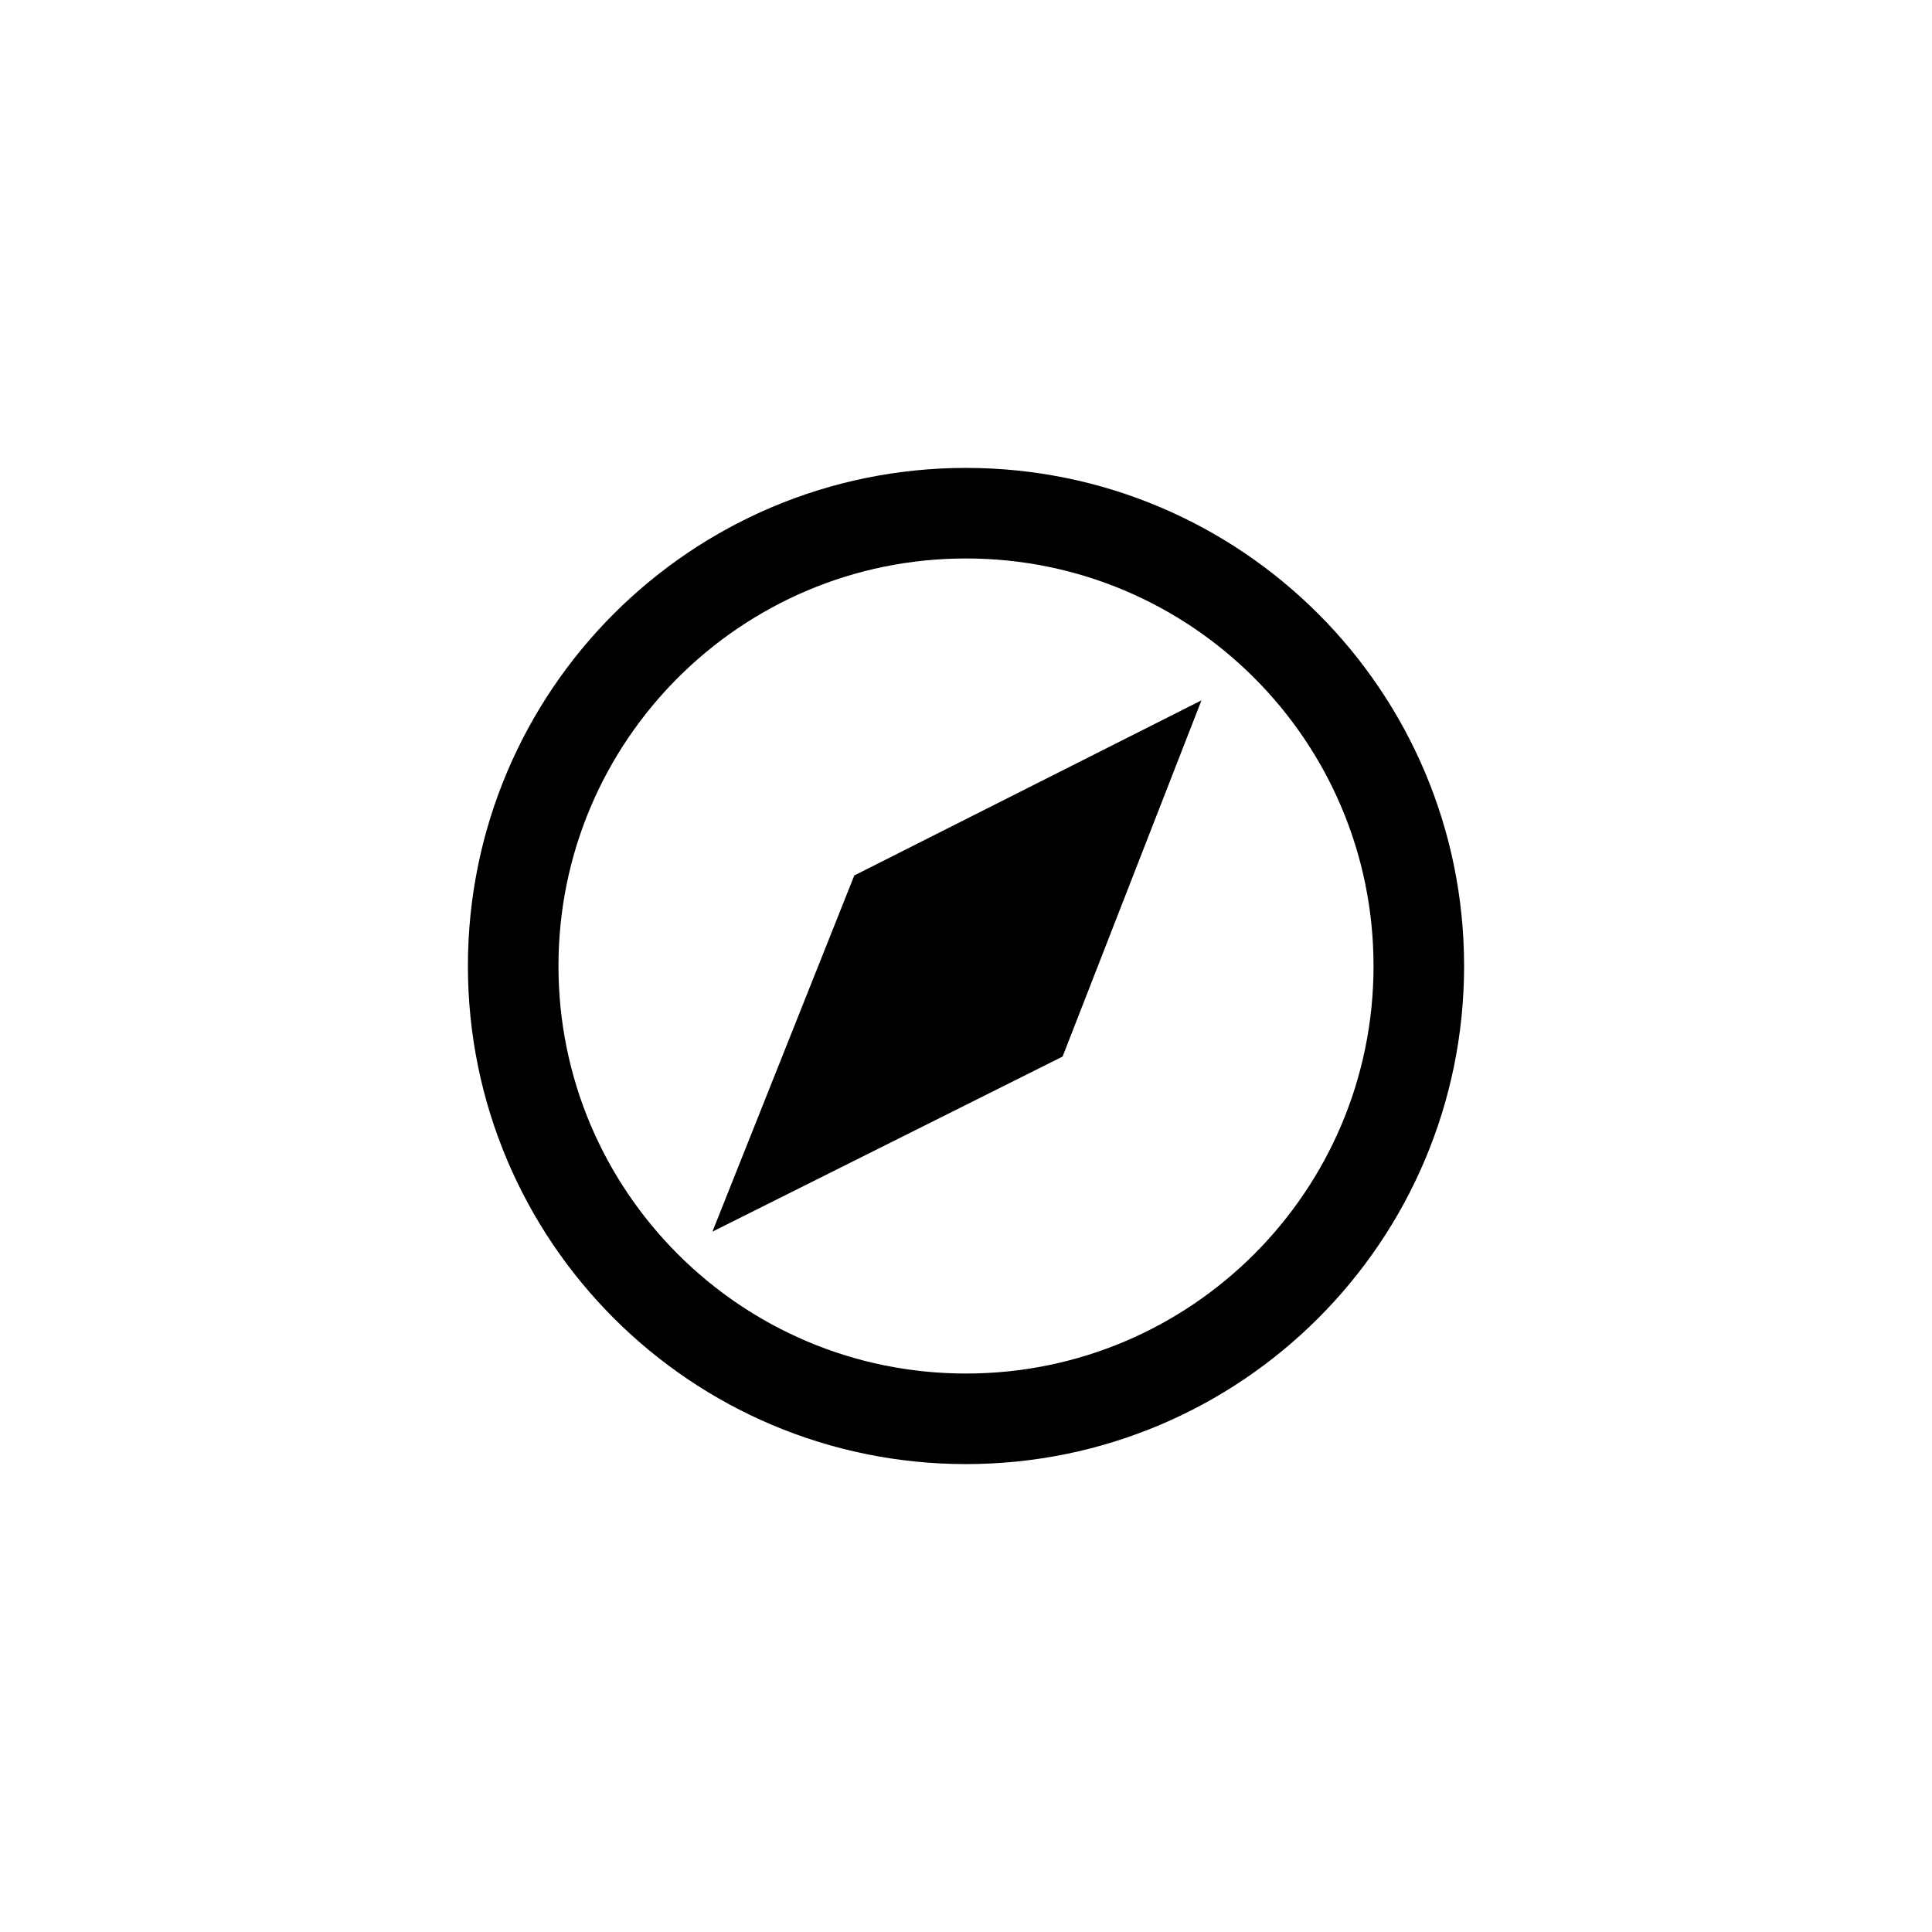
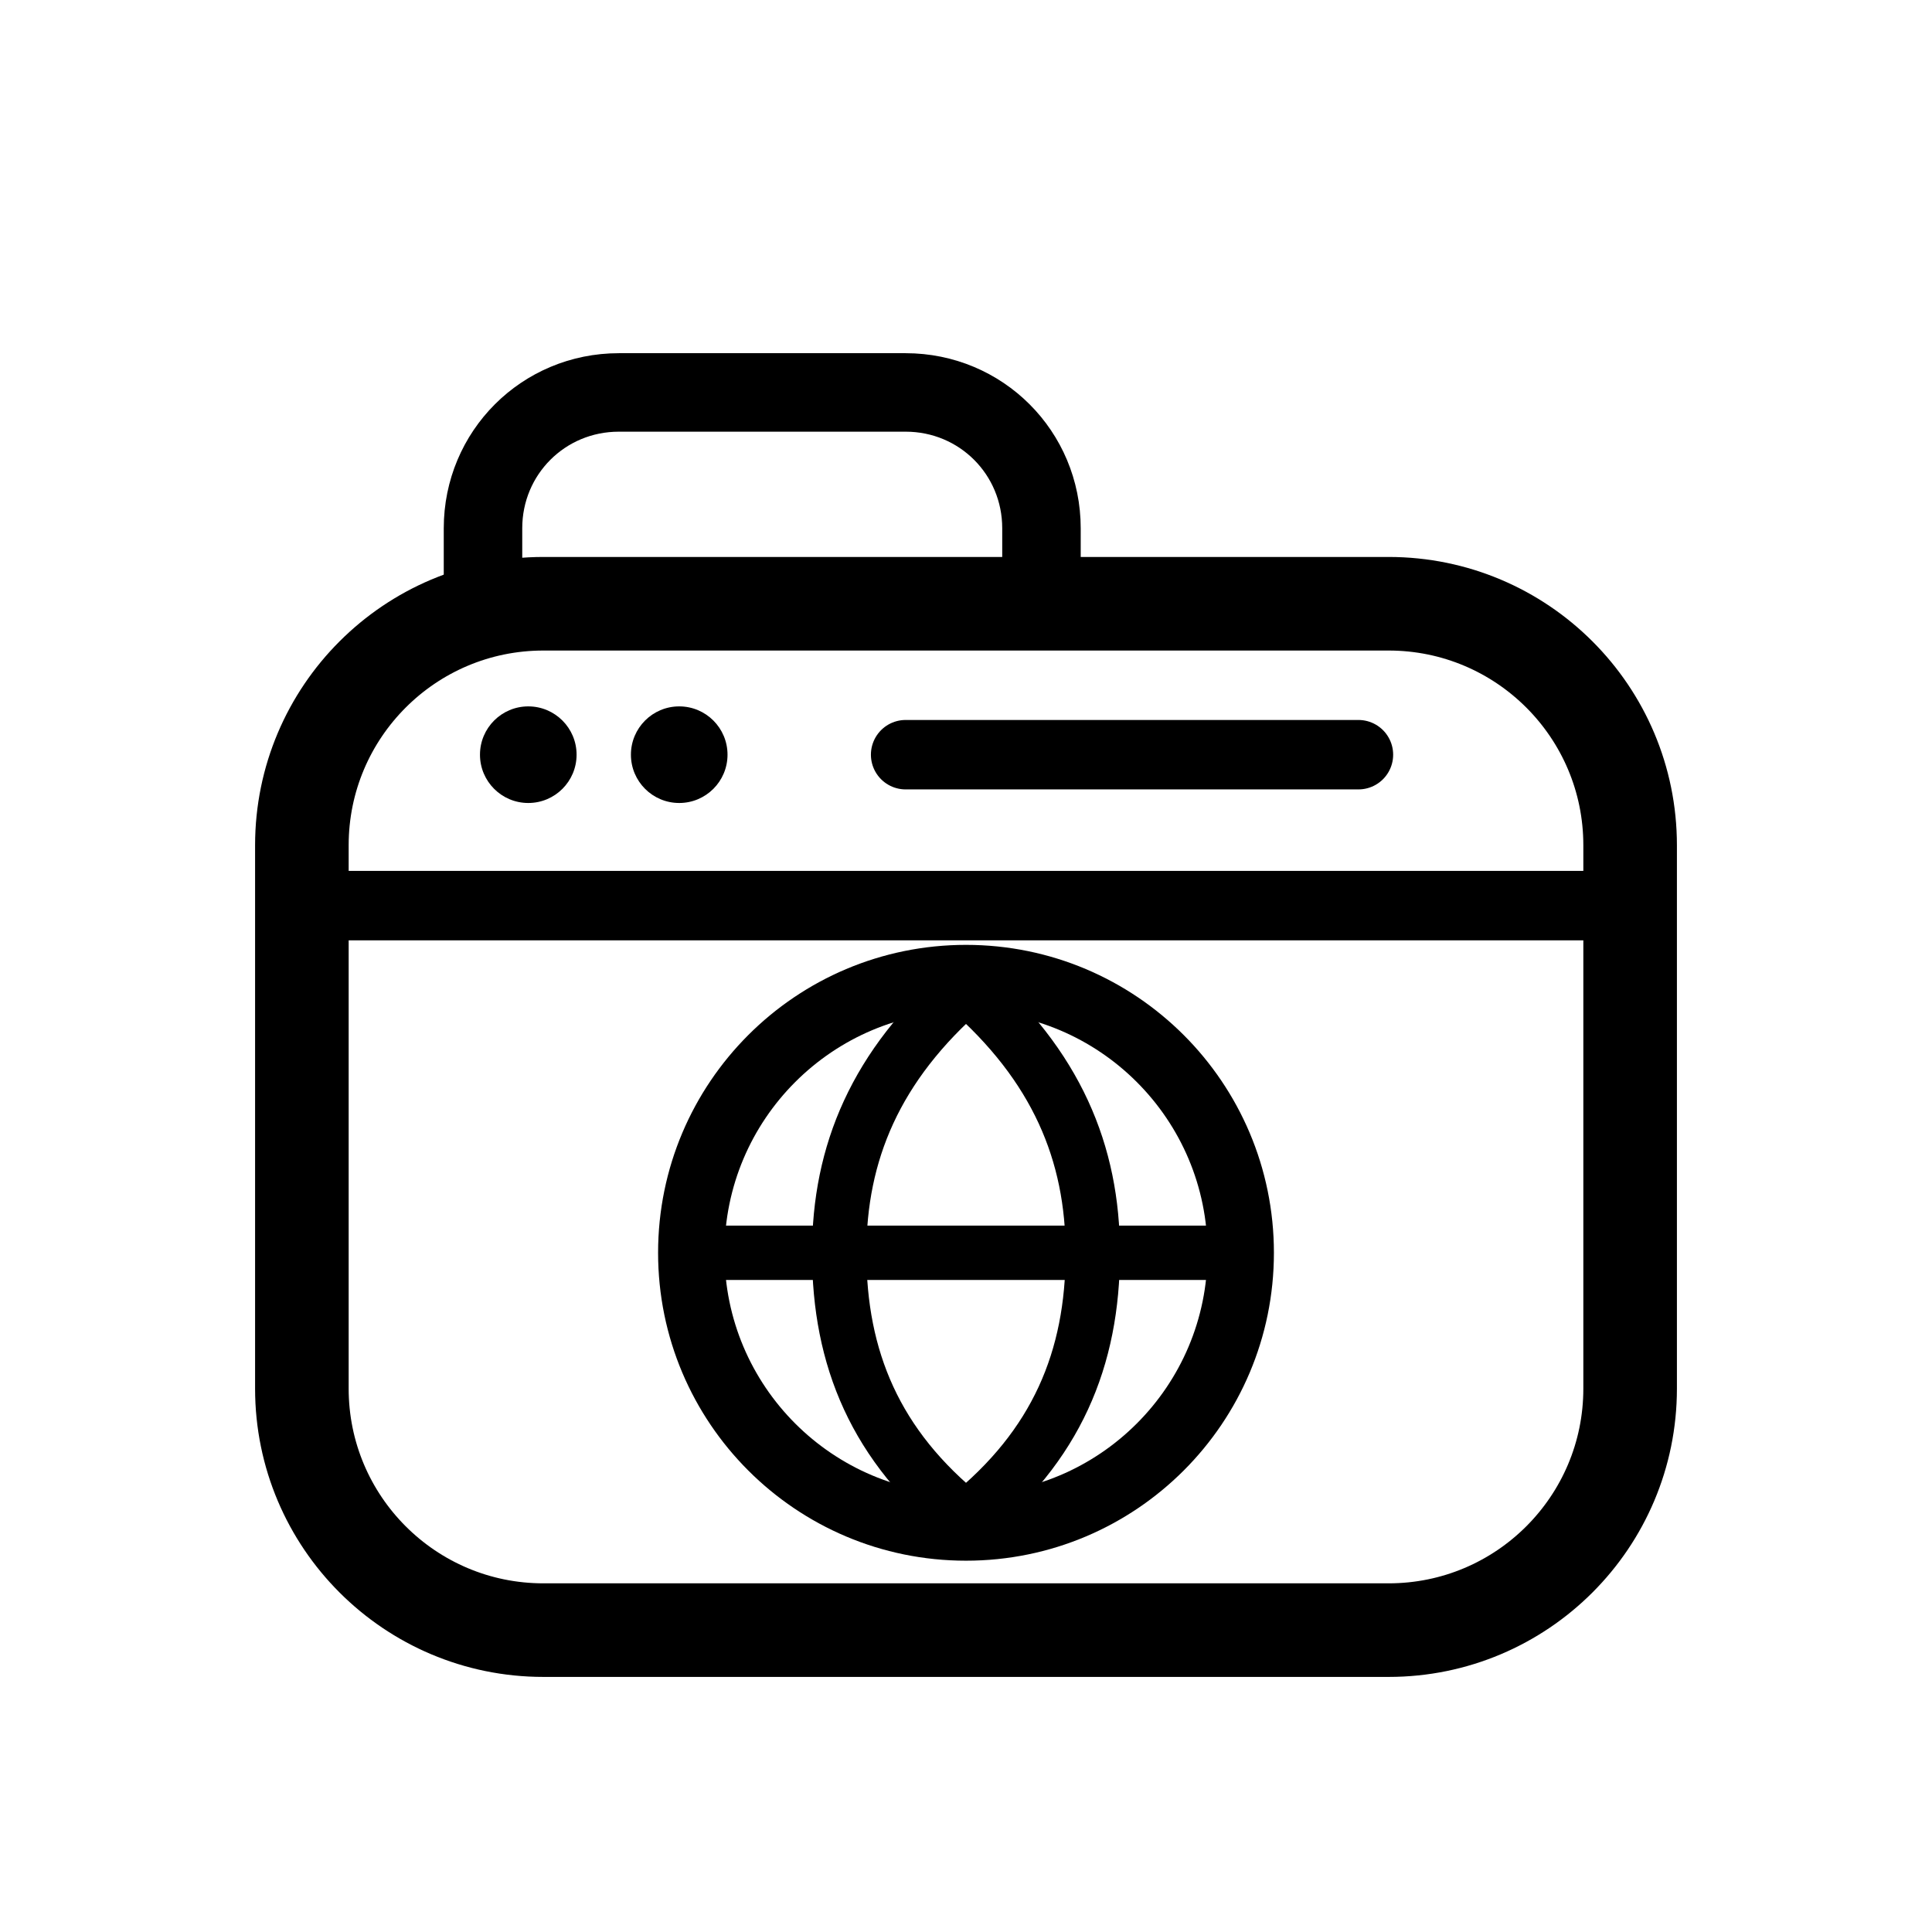
<svg xmlns="http://www.w3.org/2000/svg" viewBox="0 0 64 64" role="img" aria-labelledby="title">
-   <circle cx="32" cy="32" r="15" fill="none" stroke="#000000" stroke-width="3" />
-   <path d="M39.8 23.2 35.2 35l-11.6 5.8L28.3 29l11.5-5.8Z" fill="#000000" />
-   <circle cx="32" cy="32" r="2.8" fill="#000000" />
+   <path d="M16 21v-3.5c0-2.5 2-4.5 4.5-4.5H30c2.5 0 4.5 2 4.5 4.5V21" fill="none" stroke="#000000" stroke-width="2.6" stroke-linejoin="round" />
+   <rect x="10" y="20" width="44" height="34" rx="8" fill="none" stroke="#000000" stroke-width="3.1" />
+   <path d="M10 30h44M30 25h15" stroke="#000000" stroke-width="2.3" stroke-linecap="round" />
+   <circle cx="17.5" cy="25" r="1.6" fill="#000000" />
+   <circle cx="22.5" cy="25" r="1.6" fill="#000000" />
+   <circle cx="32" cy="41.5" r="9.1" fill="none" stroke="#000000" stroke-width="2.2" />
+   <path d="M23.4 41.5h17.2M32 32.7c-3 2.6-4.2 5.5-4.2 8.8 0 3.5 1.2 6.4 4.2 8.8M32 32.7c3 2.6 4.2 5.5 4.2 8.8 0 3.5-1.2 6.4-4.2 8.8" fill="none" stroke="#000000" stroke-width="1.8" stroke-linecap="round" />
</svg>
